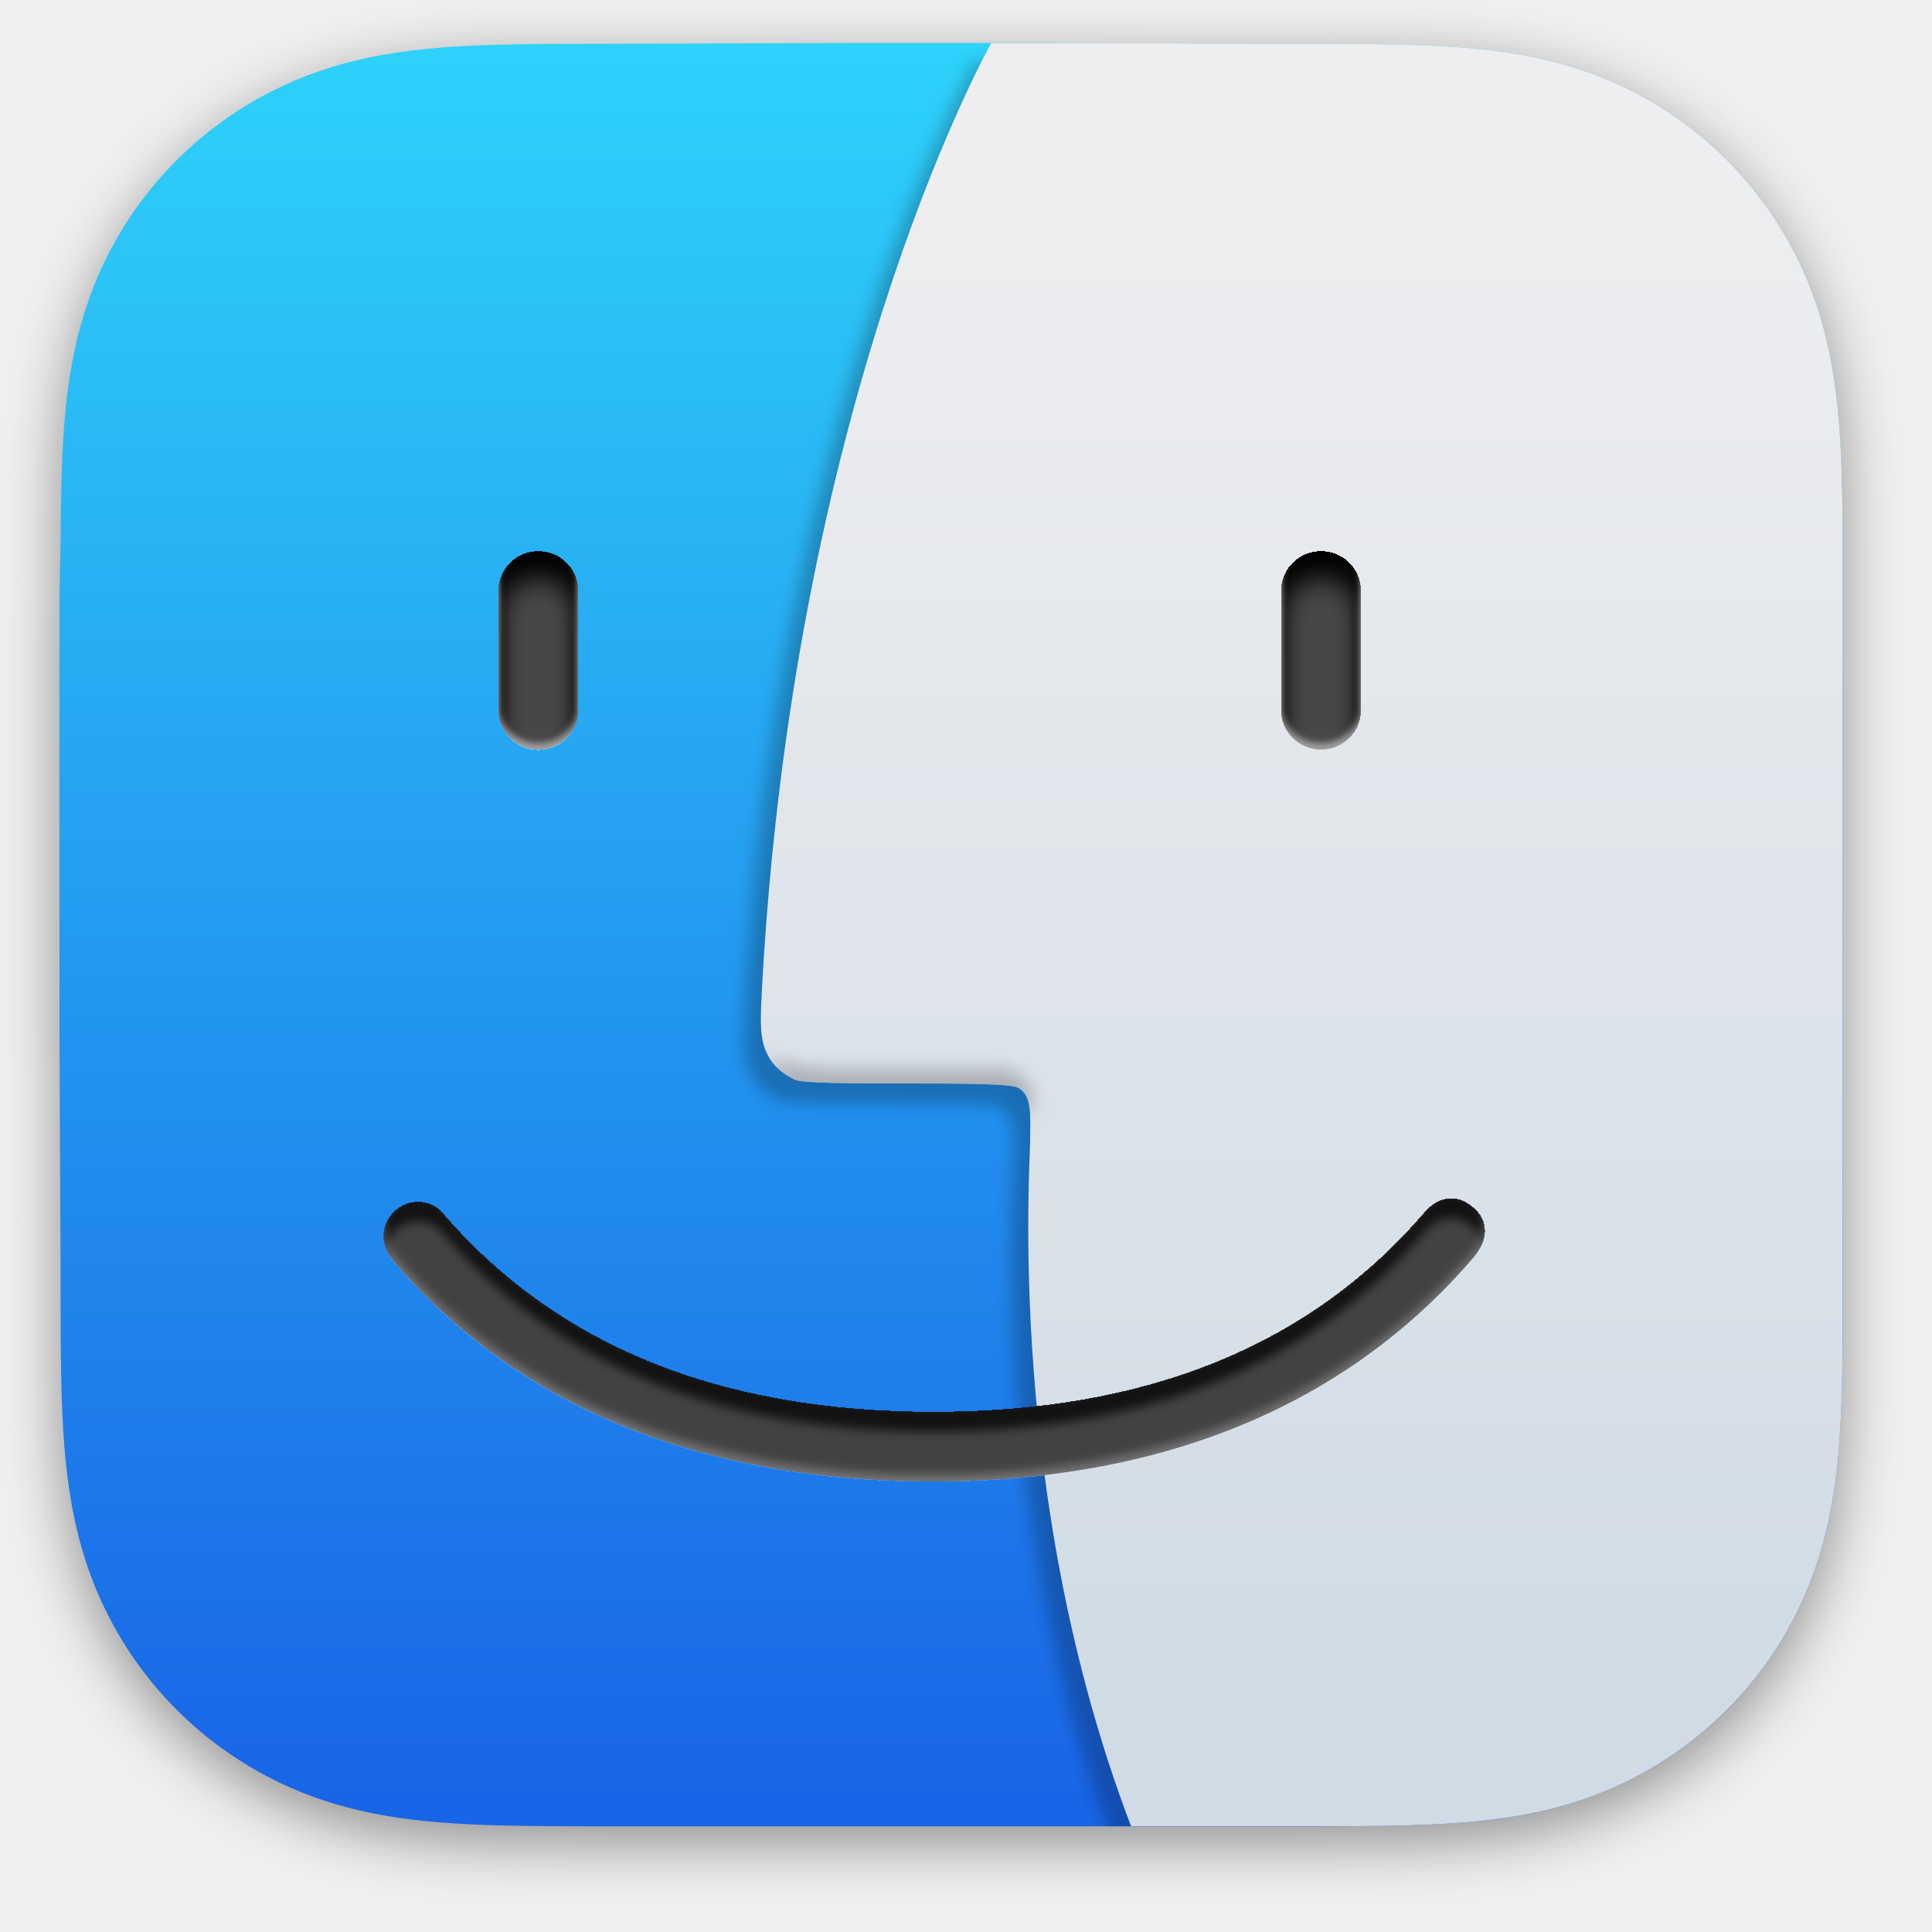
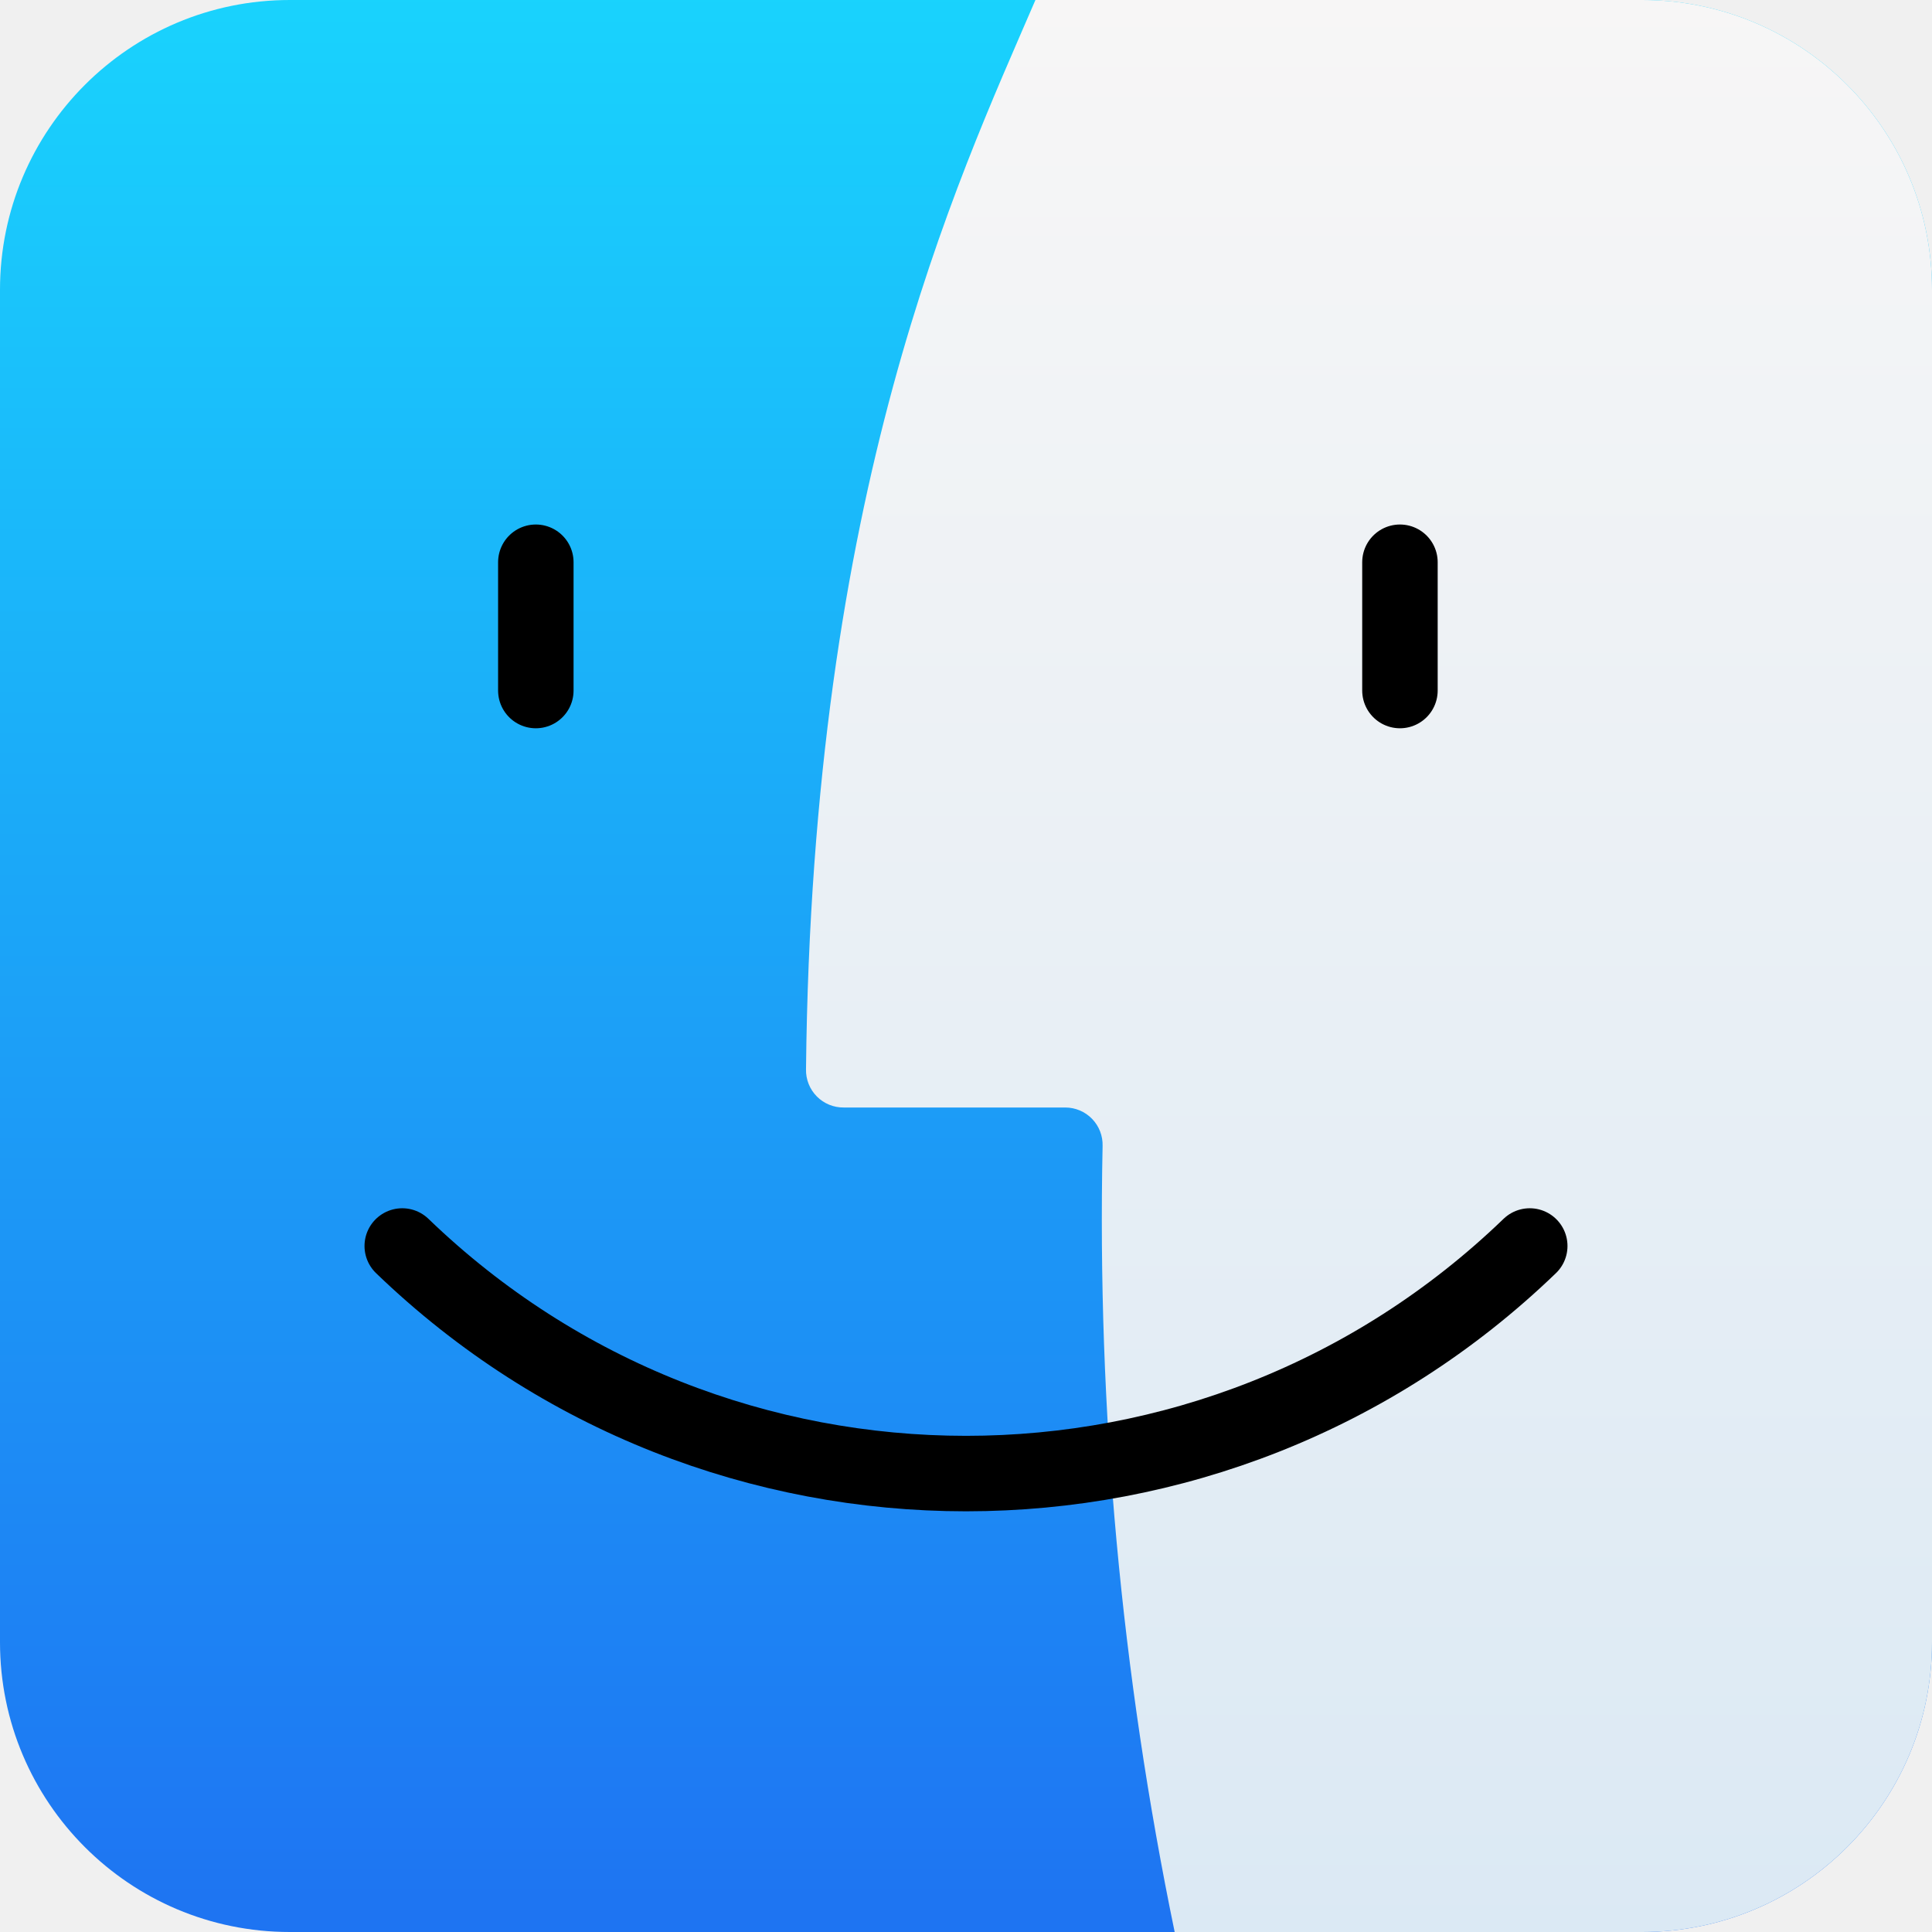
- <svg xmlns="http://www.w3.org/2000/svg" width="52" height="52" viewBox="0 0 52 52" fill="none">
-   <g filter="url(#filter0_d_99_33521)">
-     <path d="M49.597 14.395C49.594 13.915 49.588 13.435 49.575 12.955C49.547 11.909 49.486 10.855 49.3 9.821C49.111 8.772 48.803 7.795 48.317 6.842C47.84 5.905 47.217 5.048 46.473 4.305C45.729 3.561 44.872 2.938 43.935 2.461C42.98 1.976 42.003 1.668 40.953 1.479C39.919 1.294 38.864 1.232 37.818 1.204C37.338 1.191 36.857 1.185 36.377 1.182C35.807 1.179 35.237 1.179 34.667 1.179L28.046 1.156H23.095L16.592 1.179C16.021 1.179 15.449 1.179 14.878 1.182C14.397 1.185 13.916 1.191 13.435 1.204C12.386 1.232 11.329 1.294 10.292 1.48C9.241 1.668 8.262 1.976 7.306 2.461C6.367 2.938 5.508 3.561 4.763 4.305C4.017 5.048 3.393 5.905 2.915 6.842C2.428 7.795 2.12 8.772 1.93 9.822C1.744 10.855 1.683 11.91 1.654 12.955C1.641 13.435 1.636 13.915 1.633 14.395C1.629 14.965 1.6 15.673 1.6 16.243V22.656V27.66L1.63 34.21C1.63 34.78 1.629 35.351 1.633 35.922C1.636 36.402 1.641 36.883 1.654 37.363C1.683 38.41 1.744 39.467 1.931 40.502C2.12 41.553 2.428 42.531 2.915 43.485C3.393 44.423 4.017 45.282 4.763 46.026C5.508 46.77 6.367 47.394 7.306 47.872C8.262 48.358 9.241 48.666 10.293 48.855C11.33 49.041 12.387 49.102 13.435 49.131C13.916 49.144 14.397 49.149 14.878 49.152C15.449 49.156 16.021 49.156 16.592 49.156H23.154H28.117H34.667C35.237 49.156 35.807 49.156 36.377 49.152C36.857 49.149 37.338 49.144 37.818 49.131C38.864 49.102 39.919 49.041 40.954 48.855C42.004 48.666 42.981 48.358 43.934 47.872C44.872 47.394 45.729 46.77 46.473 46.026C47.217 45.282 47.84 44.423 48.317 43.485C48.803 42.53 49.111 41.552 49.3 40.501C49.486 39.466 49.547 38.41 49.575 37.363C49.588 36.883 49.594 36.402 49.597 35.922C49.6 35.351 49.6 34.78 49.6 34.21C49.6 34.21 49.6 27.776 49.6 27.66V22.651C49.6 22.565 49.6 16.105 49.6 16.105C49.6 15.535 49.6 14.965 49.597 14.395Z" fill="url(#paint0_linear_99_33521)" />
-     <mask id="mask0_99_33521" style="mask-type:luminance" maskUnits="userSpaceOnUse" x="1" y="1" width="49" height="49">
-       <path d="M49.597 14.395C49.594 13.915 49.588 13.435 49.575 12.955C49.547 11.909 49.486 10.855 49.3 9.821C49.111 8.772 48.803 7.795 48.317 6.842C47.84 5.905 47.217 5.048 46.473 4.305C45.729 3.561 44.872 2.938 43.935 2.461C42.98 1.976 42.003 1.668 40.953 1.479C39.919 1.294 38.864 1.232 37.818 1.204C37.338 1.191 36.857 1.185 36.377 1.182C35.807 1.179 35.237 1.179 34.667 1.179L28.046 1.156H23.095L16.592 1.179C16.021 1.179 15.449 1.179 14.878 1.182C14.397 1.185 13.916 1.191 13.435 1.204C12.386 1.232 11.329 1.294 10.292 1.48C9.241 1.668 8.262 1.976 7.306 2.461C6.367 2.938 5.508 3.561 4.763 4.305C4.017 5.048 3.393 5.905 2.915 6.842C2.428 7.795 2.12 8.772 1.93 9.822C1.744 10.855 1.683 11.91 1.654 12.955C1.641 13.435 1.636 13.915 1.633 14.395C1.629 14.965 1.6 15.673 1.6 16.243V22.656V27.66L1.63 34.21C1.63 34.78 1.629 35.351 1.633 35.922C1.636 36.402 1.641 36.883 1.654 37.363C1.683 38.41 1.744 39.467 1.931 40.502C2.12 41.553 2.428 42.531 2.915 43.485C3.393 44.423 4.017 45.282 4.763 46.026C5.508 46.77 6.367 47.394 7.306 47.872C8.262 48.358 9.241 48.666 10.293 48.855C11.33 49.041 12.387 49.102 13.435 49.131C13.916 49.144 14.397 49.149 14.878 49.152C15.449 49.156 16.021 49.156 16.592 49.156H23.154H28.117H34.667C35.237 49.156 35.807 49.156 36.377 49.152C36.857 49.149 37.338 49.144 37.818 49.131C38.864 49.102 39.919 49.041 40.954 48.855C42.004 48.666 42.981 48.358 43.934 47.872C44.872 47.394 45.729 46.77 46.473 46.026C47.217 45.282 47.84 44.423 48.317 43.485C48.803 42.53 49.111 41.552 49.3 40.501C49.486 39.466 49.547 38.41 49.575 37.363C49.588 36.883 49.594 36.402 49.597 35.922C49.6 35.351 49.6 34.78 49.6 34.21C49.6 34.21 49.6 27.776 49.6 27.66V22.651C49.6 22.565 49.6 16.105 49.6 16.105C49.6 15.535 49.6 14.965 49.597 14.395Z" fill="white" />
-     </mask>
-     <g mask="url(#mask0_99_33521)">
-       <g filter="url(#filter1_d_99_33521)">
-         <path d="M49.6 49.156V1.156H26.681C26.681 1.156 21.674 9.994 20.593 25.261C20.563 25.673 20.538 26.067 20.517 26.456C20.465 27.42 20.438 27.902 20.626 28.315C20.792 28.681 21.023 28.871 21.38 29.056C21.782 29.265 26.986 29.056 27.394 29.273C27.793 29.484 27.726 30.021 27.726 30.699C27.726 31.377 27.074 40.339 30.444 49.156H49.6Z" fill="url(#paint1_linear_99_33521)" />
-       </g>
-       <mask id="mask1_99_33521" style="mask-type:luminance" maskUnits="userSpaceOnUse" x="20" y="1" width="30" height="49">
-         <path d="M49.6 49.156V1.156H26.681C26.681 1.156 21.674 9.994 20.593 25.261C20.563 25.673 20.538 26.067 20.517 26.456C20.465 27.42 20.438 27.902 20.626 28.315C20.792 28.681 21.023 28.871 21.38 29.056C21.782 29.265 26.986 29.056 27.394 29.273C27.793 29.484 27.726 30.021 27.726 30.699C27.726 31.377 27.074 40.339 30.444 49.156H49.6Z" fill="white" />
-       </mask>
-       <g mask="url(#mask1_99_33521)">
-         <g filter="url(#filter2_f_99_33521)">
-           <path fill-rule="evenodd" clip-rule="evenodd" d="M20.626 28.404C20.626 28.404 21.156 28.769 22.499 28.769C23.842 28.769 26.07 28.769 26.844 28.769C27.619 28.769 27.79 29.302 27.79 29.782C27.79 30.261 21.277 29.782 21.277 29.782L20.626 28.404Z" fill="#8B8F93" fill-opacity="0.62" />
-         </g>
-       </g>
-       <g filter="url(#filter3_ii_99_33521)">
-         <path d="M38.344 32.641C38.632 32.305 39.12 32.055 39.647 32.508C40.174 32.962 39.935 33.526 39.647 33.861C36.254 37.811 31.331 39.873 25.12 39.873C18.909 39.873 13.986 37.9 10.593 33.95C10.305 33.614 10.188 33.063 10.593 32.641C10.998 32.218 11.608 32.305 11.896 32.641C14.967 36.217 19.353 38.007 25.12 38.007C30.887 38.007 35.273 36.217 38.344 32.641Z" fill="#424242" />
-       </g>
-       <g filter="url(#filter4_ii_99_33521)">
-         <path fill-rule="evenodd" clip-rule="evenodd" d="M14.489 14.845C15.078 14.845 15.556 15.323 15.556 15.912V19.112C15.556 19.701 15.078 20.178 14.489 20.178C13.9 20.178 13.422 19.701 13.422 19.112V15.912C13.422 15.323 13.9 14.845 14.489 14.845Z" fill="#474747" />
-       </g>
-       <g filter="url(#filter5_ii_99_33521)">
-         <path fill-rule="evenodd" clip-rule="evenodd" d="M35.556 14.845C36.145 14.845 36.622 15.323 36.622 15.912V19.112C36.622 19.701 36.145 20.178 35.556 20.178C34.967 20.178 34.489 19.701 34.489 19.112V15.912C34.489 15.323 34.967 14.845 35.556 14.845Z" fill="#474747" />
-       </g>
-     </g>
-   </g>
+ <svg xmlns="http://www.w3.org/2000/svg" aria-label="Finder" role="img" viewBox="0 0 512 512">
+   <rect width="512" height="512" rx="15%" fill="url(#a)" />
  <defs>
-     <filter id="filter0_d_99_33521" x="-2.43187e-05" y="2.30968e-05" width="51.2" height="51.2" filterUnits="userSpaceOnUse" color-interpolation-filters="sRGB">
-       <feFlood flood-opacity="0" result="BackgroundImageFix" />
-       <feColorMatrix in="SourceAlpha" type="matrix" values="0 0 0 0 0 0 0 0 0 0 0 0 0 0 0 0 0 0 127 0" result="hardAlpha" />
-       <feOffset dy="0.444" />
-       <feGaussianBlur stdDeviation="0.8" />
-       <feColorMatrix type="matrix" values="0 0 0 0 0 0 0 0 0 0 0 0 0 0 0 0 0 0 0.4 0" />
-       <feBlend mode="normal" in2="BackgroundImageFix" result="effect1_dropShadow_99_33521" />
-       <feBlend mode="normal" in="SourceGraphic" in2="effect1_dropShadow_99_33521" result="shape" />
-     </filter>
-     <filter id="filter1_d_99_33521" x="19.59" y="1.156" width="30.01" height="48.978" filterUnits="userSpaceOnUse" color-interpolation-filters="sRGB">
-       <feFlood flood-opacity="0" result="BackgroundImageFix" />
-       <feColorMatrix in="SourceAlpha" type="matrix" values="0 0 0 0 0 0 0 0 0 0 0 0 0 0 0 0 0 0 127 0" result="hardAlpha" />
-       <feOffset dx="-0.444" dy="0.533" />
-       <feGaussianBlur stdDeviation="0.222" />
-       <feColorMatrix type="matrix" values="0 0 0 0 0 0 0 0 0 0 0 0 0 0 0 0 0 0 0.241 0" />
-       <feBlend mode="normal" in2="BackgroundImageFix" result="effect1_dropShadow_99_33521" />
-       <feBlend mode="normal" in="SourceGraphic" in2="effect1_dropShadow_99_33521" result="shape" />
-     </filter>
-     <filter id="filter2_f_99_33521" x="20.142" y="27.921" width="8.131" height="2.557" filterUnits="userSpaceOnUse" color-interpolation-filters="sRGB">
-       <feFlood flood-opacity="0" result="BackgroundImageFix" />
-       <feBlend mode="normal" in="SourceGraphic" in2="BackgroundImageFix" result="shape" />
-       <feGaussianBlur stdDeviation="0.242" result="effect1_foregroundBlur_99_33521" />
-     </filter>
-     <filter id="filter3_ii_99_33521" x="10.331" y="32.085" width="29.628" height="8.055" filterUnits="userSpaceOnUse" color-interpolation-filters="sRGB">
-       <feFlood flood-opacity="0" result="BackgroundImageFix" />
-       <feBlend mode="normal" in="SourceGraphic" in2="BackgroundImageFix" result="shape" />
-       <feColorMatrix in="SourceAlpha" type="matrix" values="0 0 0 0 0 0 0 0 0 0 0 0 0 0 0 0 0 0 127 0" result="hardAlpha" />
-       <feOffset dy="0.533" />
-       <feGaussianBlur stdDeviation="0.133" />
-       <feComposite in2="hardAlpha" operator="arithmetic" k2="-1" k3="1" />
-       <feColorMatrix type="matrix" values="0 0 0 0 0 0 0 0 0 0 0 0 0 0 0 0 0 0 0.726 0" />
-       <feBlend mode="normal" in2="shape" result="effect1_innerShadow_99_33521" />
-       <feColorMatrix in="SourceAlpha" type="matrix" values="0 0 0 0 0 0 0 0 0 0 0 0 0 0 0 0 0 0 127 0" result="hardAlpha" />
-       <feOffset dy="-0.178" />
-       <feGaussianBlur stdDeviation="0.133" />
-       <feComposite in2="hardAlpha" operator="arithmetic" k2="-1" k3="1" />
-       <feColorMatrix type="matrix" values="0 0 0 0 1 0 0 0 0 1 0 0 0 0 1 0 0 0 0.273 0" />
-       <feBlend mode="normal" in2="effect1_innerShadow_99_33521" result="effect2_innerShadow_99_33521" />
-     </filter>
-     <filter id="filter4_ii_99_33521" x="13.422" y="14.667" width="2.133" height="6.222" filterUnits="userSpaceOnUse" color-interpolation-filters="sRGB">
-       <feFlood flood-opacity="0" result="BackgroundImageFix" />
-       <feBlend mode="normal" in="SourceGraphic" in2="BackgroundImageFix" result="shape" />
-       <feColorMatrix in="SourceAlpha" type="matrix" values="0 0 0 0 0 0 0 0 0 0 0 0 0 0 0 0 0 0 127 0" result="hardAlpha" />
-       <feOffset dy="0.711" />
-       <feGaussianBlur stdDeviation="0.356" />
-       <feComposite in2="hardAlpha" operator="arithmetic" k2="-1" k3="1" />
-       <feColorMatrix type="matrix" values="0 0 0 0 0 0 0 0 0 0 0 0 0 0 0 0 0 0 1 0" />
-       <feBlend mode="normal" in2="shape" result="effect1_innerShadow_99_33521" />
-       <feColorMatrix in="SourceAlpha" type="matrix" values="0 0 0 0 0 0 0 0 0 0 0 0 0 0 0 0 0 0 127 0" result="hardAlpha" />
-       <feOffset dy="-0.178" />
-       <feGaussianBlur stdDeviation="0.089" />
-       <feComposite in2="hardAlpha" operator="arithmetic" k2="-1" k3="1" />
-       <feColorMatrix type="matrix" values="0 0 0 0 1 0 0 0 0 1 0 0 0 0 1 0 0 0 0.5 0" />
-       <feBlend mode="normal" in2="effect1_innerShadow_99_33521" result="effect2_innerShadow_99_33521" />
-     </filter>
-     <filter id="filter5_ii_99_33521" x="34.489" y="14.667" width="2.133" height="6.222" filterUnits="userSpaceOnUse" color-interpolation-filters="sRGB">
-       <feFlood flood-opacity="0" result="BackgroundImageFix" />
-       <feBlend mode="normal" in="SourceGraphic" in2="BackgroundImageFix" result="shape" />
-       <feColorMatrix in="SourceAlpha" type="matrix" values="0 0 0 0 0 0 0 0 0 0 0 0 0 0 0 0 0 0 127 0" result="hardAlpha" />
-       <feOffset dy="0.711" />
-       <feGaussianBlur stdDeviation="0.356" />
-       <feComposite in2="hardAlpha" operator="arithmetic" k2="-1" k3="1" />
-       <feColorMatrix type="matrix" values="0 0 0 0 0 0 0 0 0 0 0 0 0 0 0 0 0 0 1 0" />
-       <feBlend mode="normal" in2="shape" result="effect1_innerShadow_99_33521" />
-       <feColorMatrix in="SourceAlpha" type="matrix" values="0 0 0 0 0 0 0 0 0 0 0 0 0 0 0 0 0 0 127 0" result="hardAlpha" />
-       <feOffset dy="-0.178" />
-       <feGaussianBlur stdDeviation="0.089" />
-       <feComposite in2="hardAlpha" operator="arithmetic" k2="-1" k3="1" />
-       <feColorMatrix type="matrix" values="0 0 0 0 1 0 0 0 0 1 0 0 0 0 1 0 0 0 0.5 0" />
-       <feBlend mode="normal" in2="effect1_innerShadow_99_33521" result="effect2_innerShadow_99_33521" />
-     </filter>
-     <linearGradient id="paint0_linear_99_33521" x1="1.977" y1="1.156" x2="1.977" y2="48.402" gradientUnits="userSpaceOnUse">
-       <stop stop-color="#2ED2FA" />
-       <stop offset="1" stop-color="#1965E7" />
+     <linearGradient id="a" x2="0" y1="100%">
+       <stop offset="0" stop-color="#1e73f2" />
+       <stop offset="1" stop-color="#19d3fd" />
    </linearGradient>
-     <linearGradient id="paint1_linear_99_33521" x1="20.286" y1="4.356" x2="20.286" y2="45.956" gradientUnits="userSpaceOnUse">
-       <stop stop-color="#EEEEF0" />
-       <stop offset="1" stop-color="#D0DBE5" />
+     <linearGradient id="b" x2="0" y1="100%">
+       <stop offset="0" stop-color="#dbe9f4" />
+       <stop offset="1" stop-color="#f7f6f6" />
    </linearGradient>
  </defs>
+   <path fill="url(#b)" d="M435.2 0H274.4c-21.2 49.2-59.2 129.6-60.8 283.4a9.9 9.9 0 0010 10.1h58.7a9.9 9.9 0 019.9 10.2A933.3 933.3 0 00311.3 512h123.9a76.8 76.8 0 0076.8-76.8V76.8A76.8 76.8 0 00435.2 0z" />
+   <path fill="none" stroke="#000000" stroke-linecap="round" stroke-width="20" d="M371 149v34m-229-34v34m263.4 147.2a215.2 215.2 0 01-298.8 0" />
</svg>
